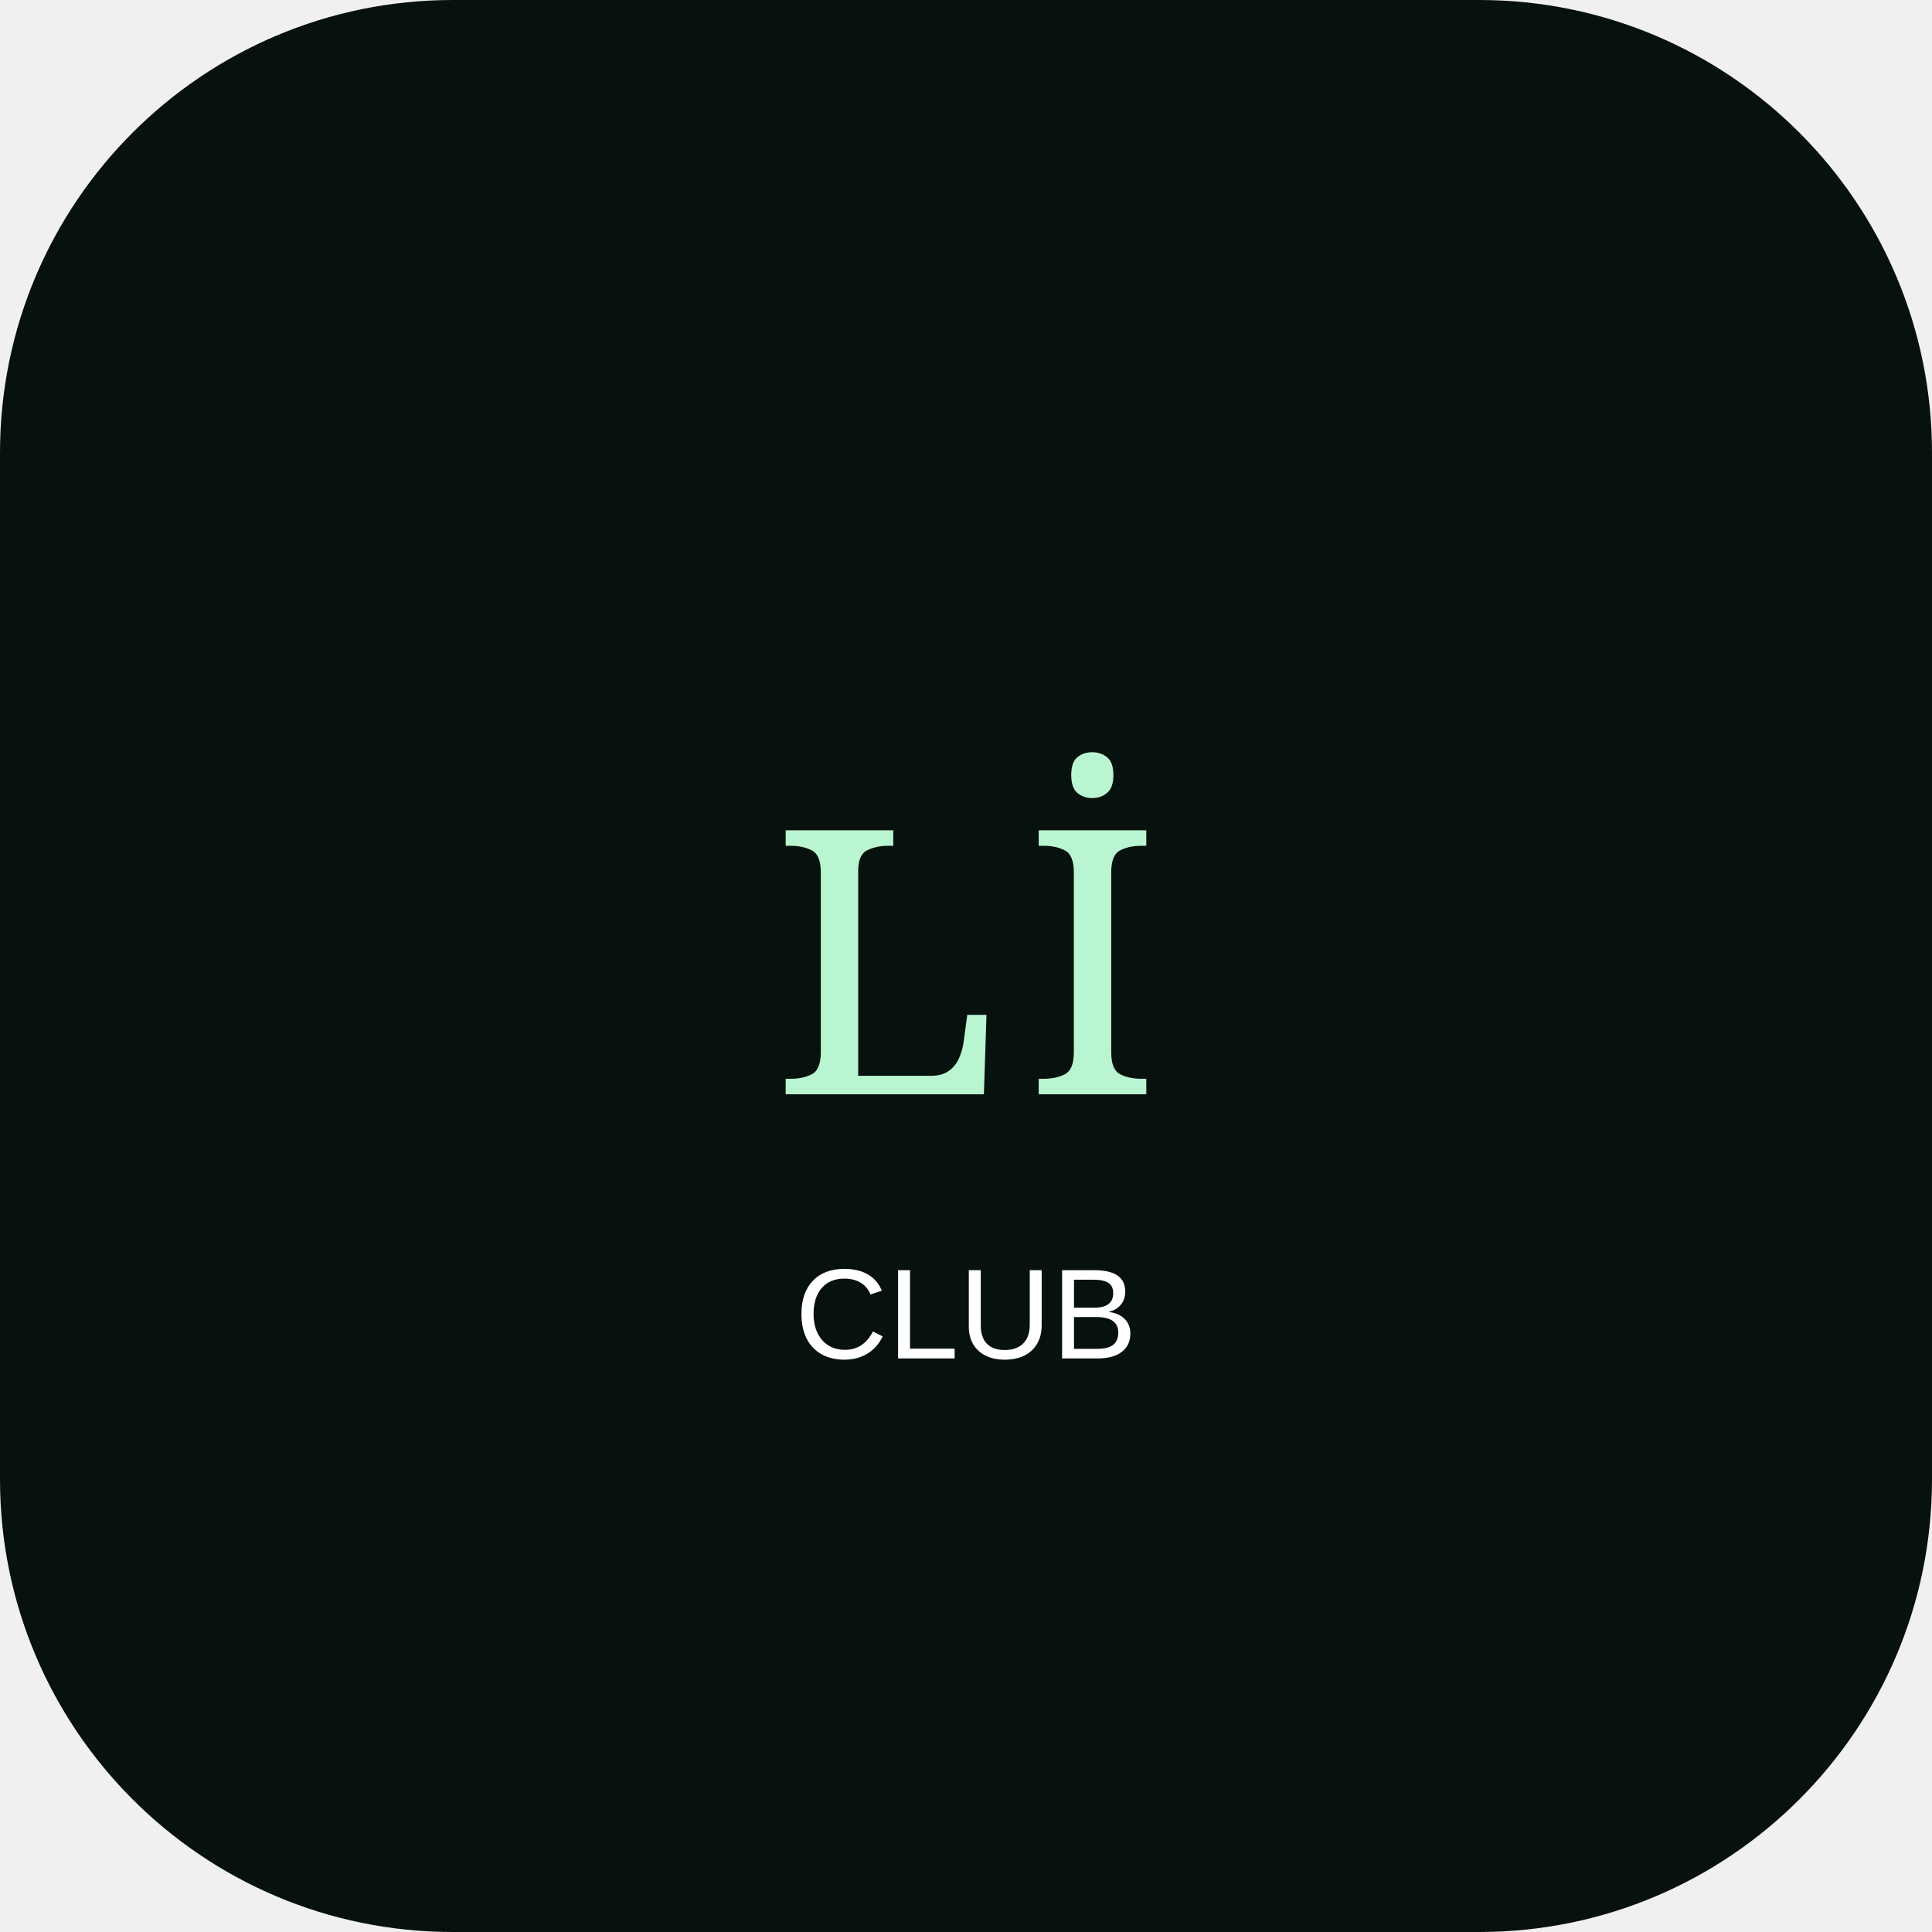
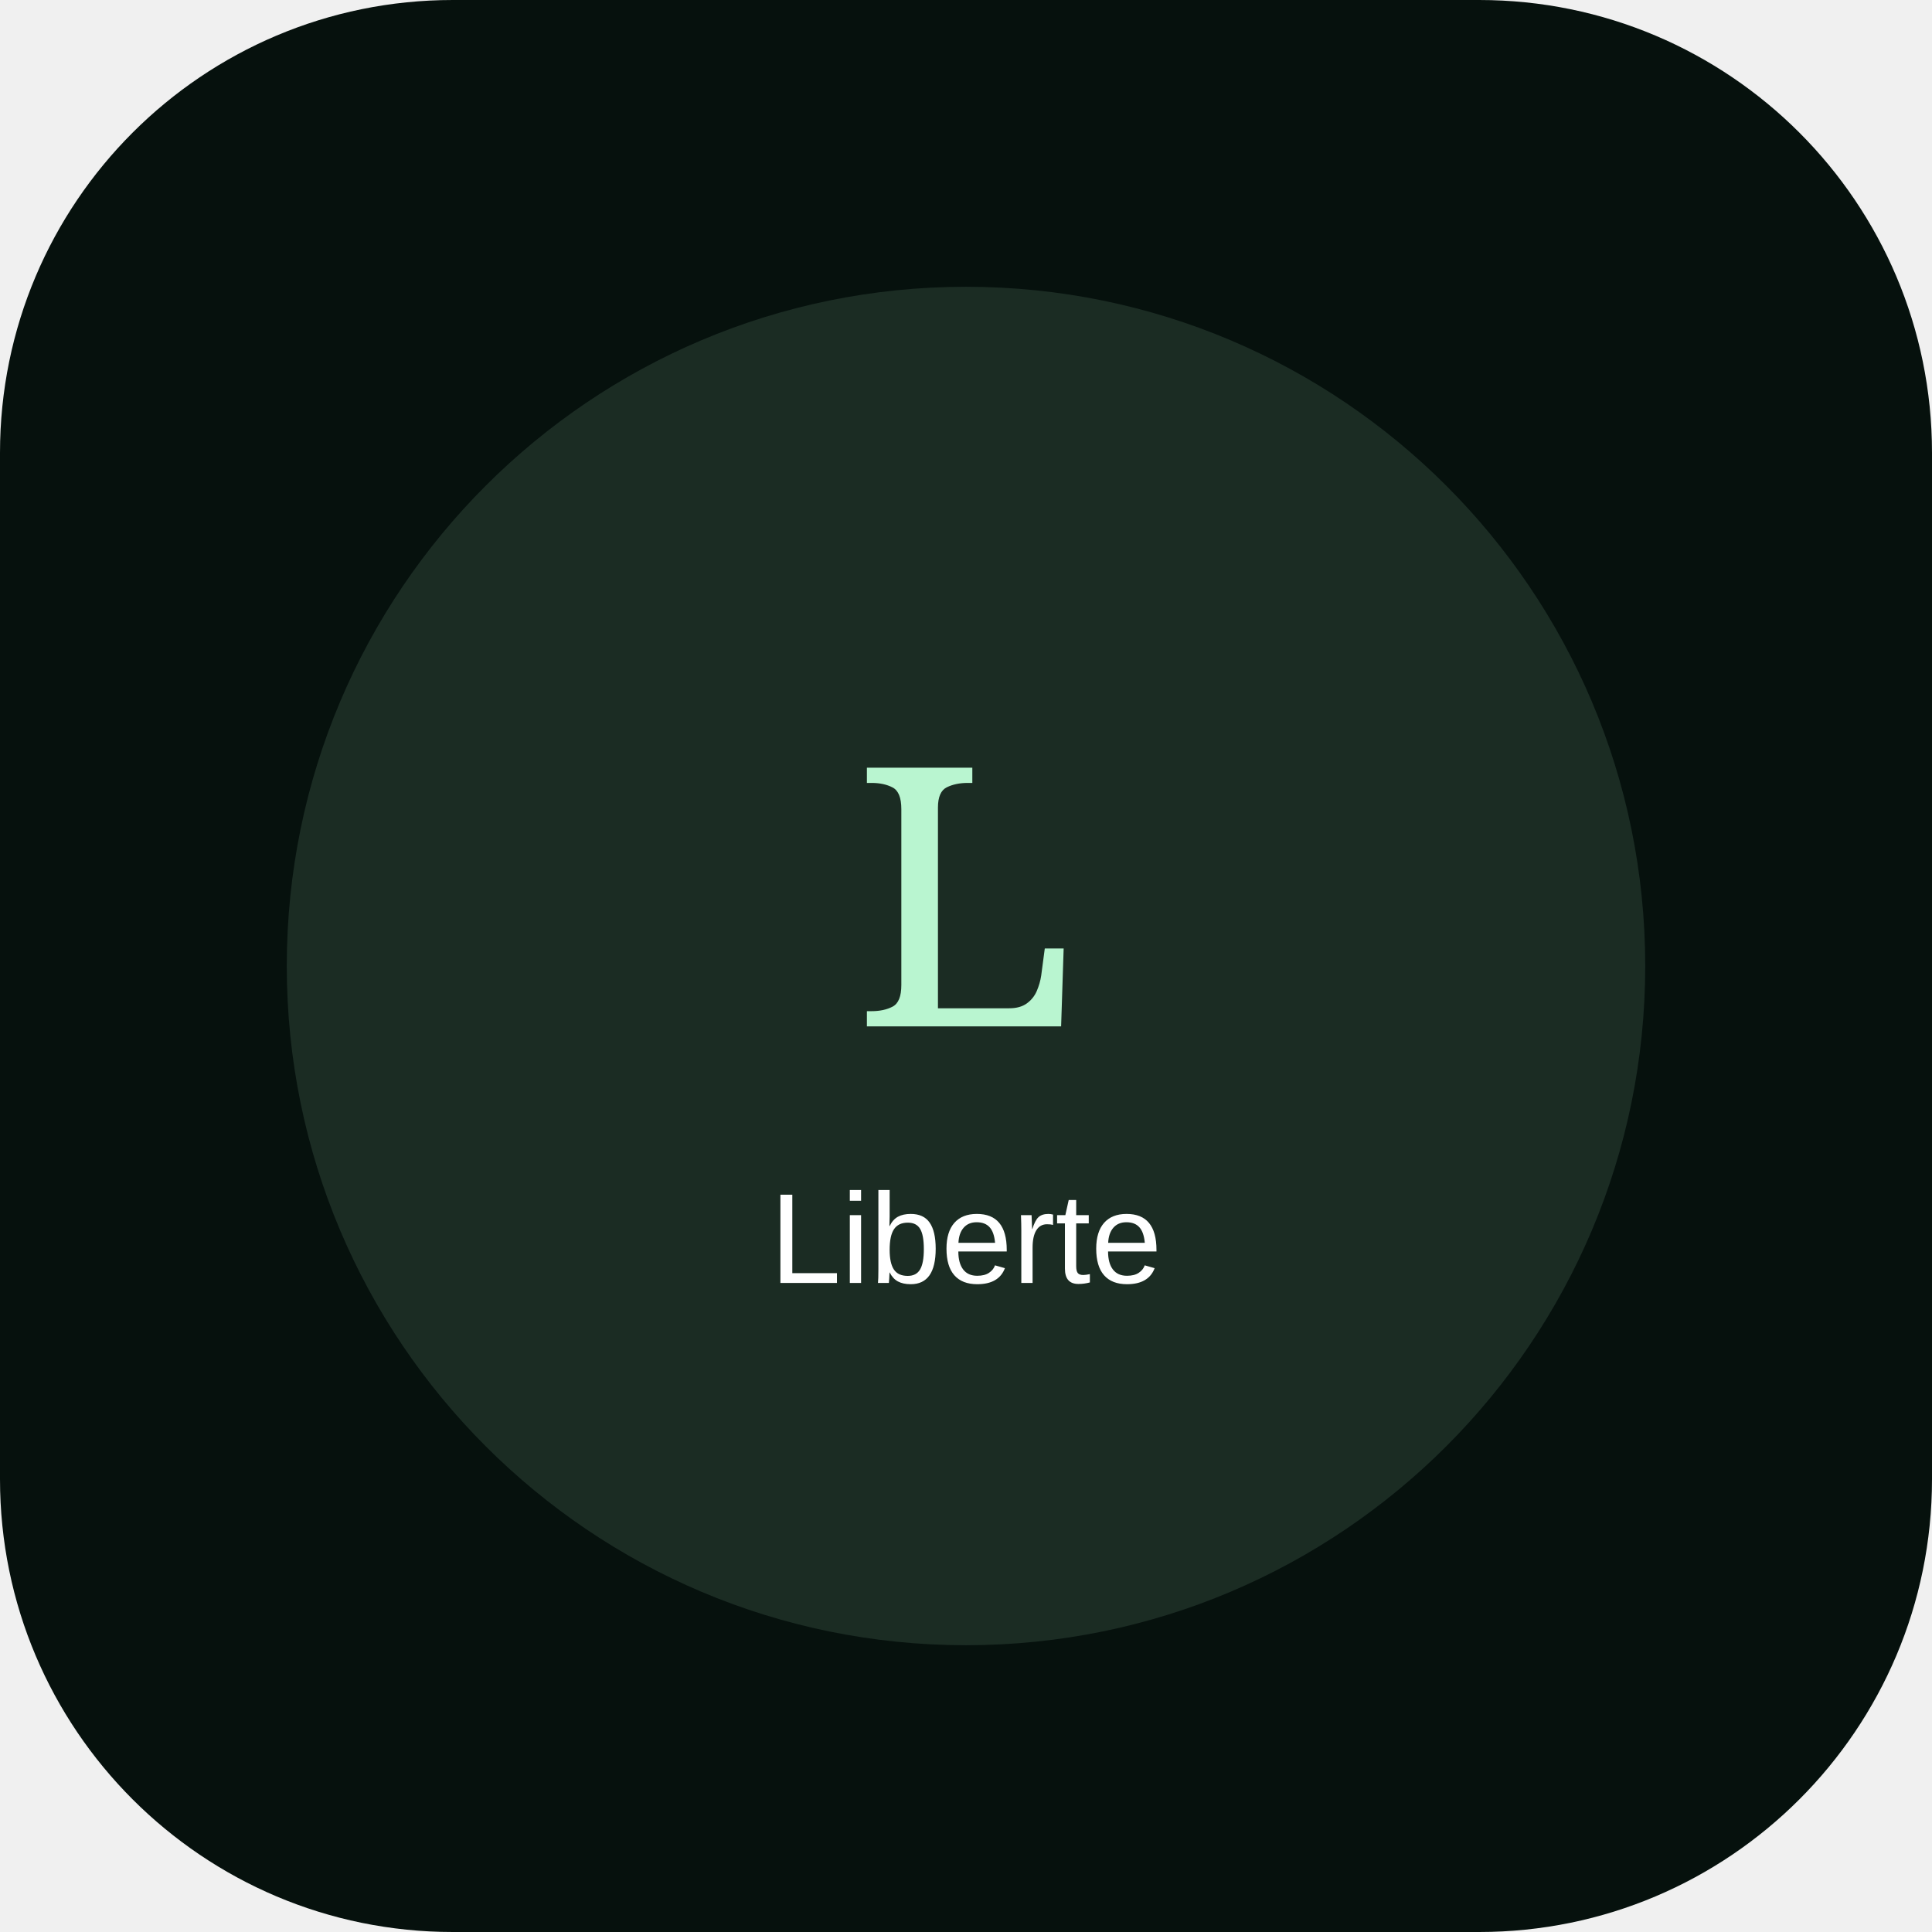
<svg xmlns="http://www.w3.org/2000/svg" viewBox="0 0 512 512">
-   <rect width="512" height="512" rx="120" fill="#07110d" />
-   <text x="256" y="290" fill="#b9f5d0" font-family="Georgia" font-size="98" text-anchor="middle" letter-spacing="6">Lİ</text>
-   <text x="256" y="360" fill="#fff" font-family="Arial" font-size="34" text-anchor="middle">CLUB</text>
+   <rect width="512" height="512" rx="120" fill="#06110d" />
+   <circle cx="256" cy="256" r="180" fill="#b9f5d0" opacity=".12" />
+   <text x="256" y="272" text-anchor="middle" font-family="Georgia,serif" font-size="96" fill="#b9f5d0">L</text>
+   <text x="256" y="340" text-anchor="middle" font-family="Arial" font-size="34" fill="#fff">Liberte</text>
</svg>
